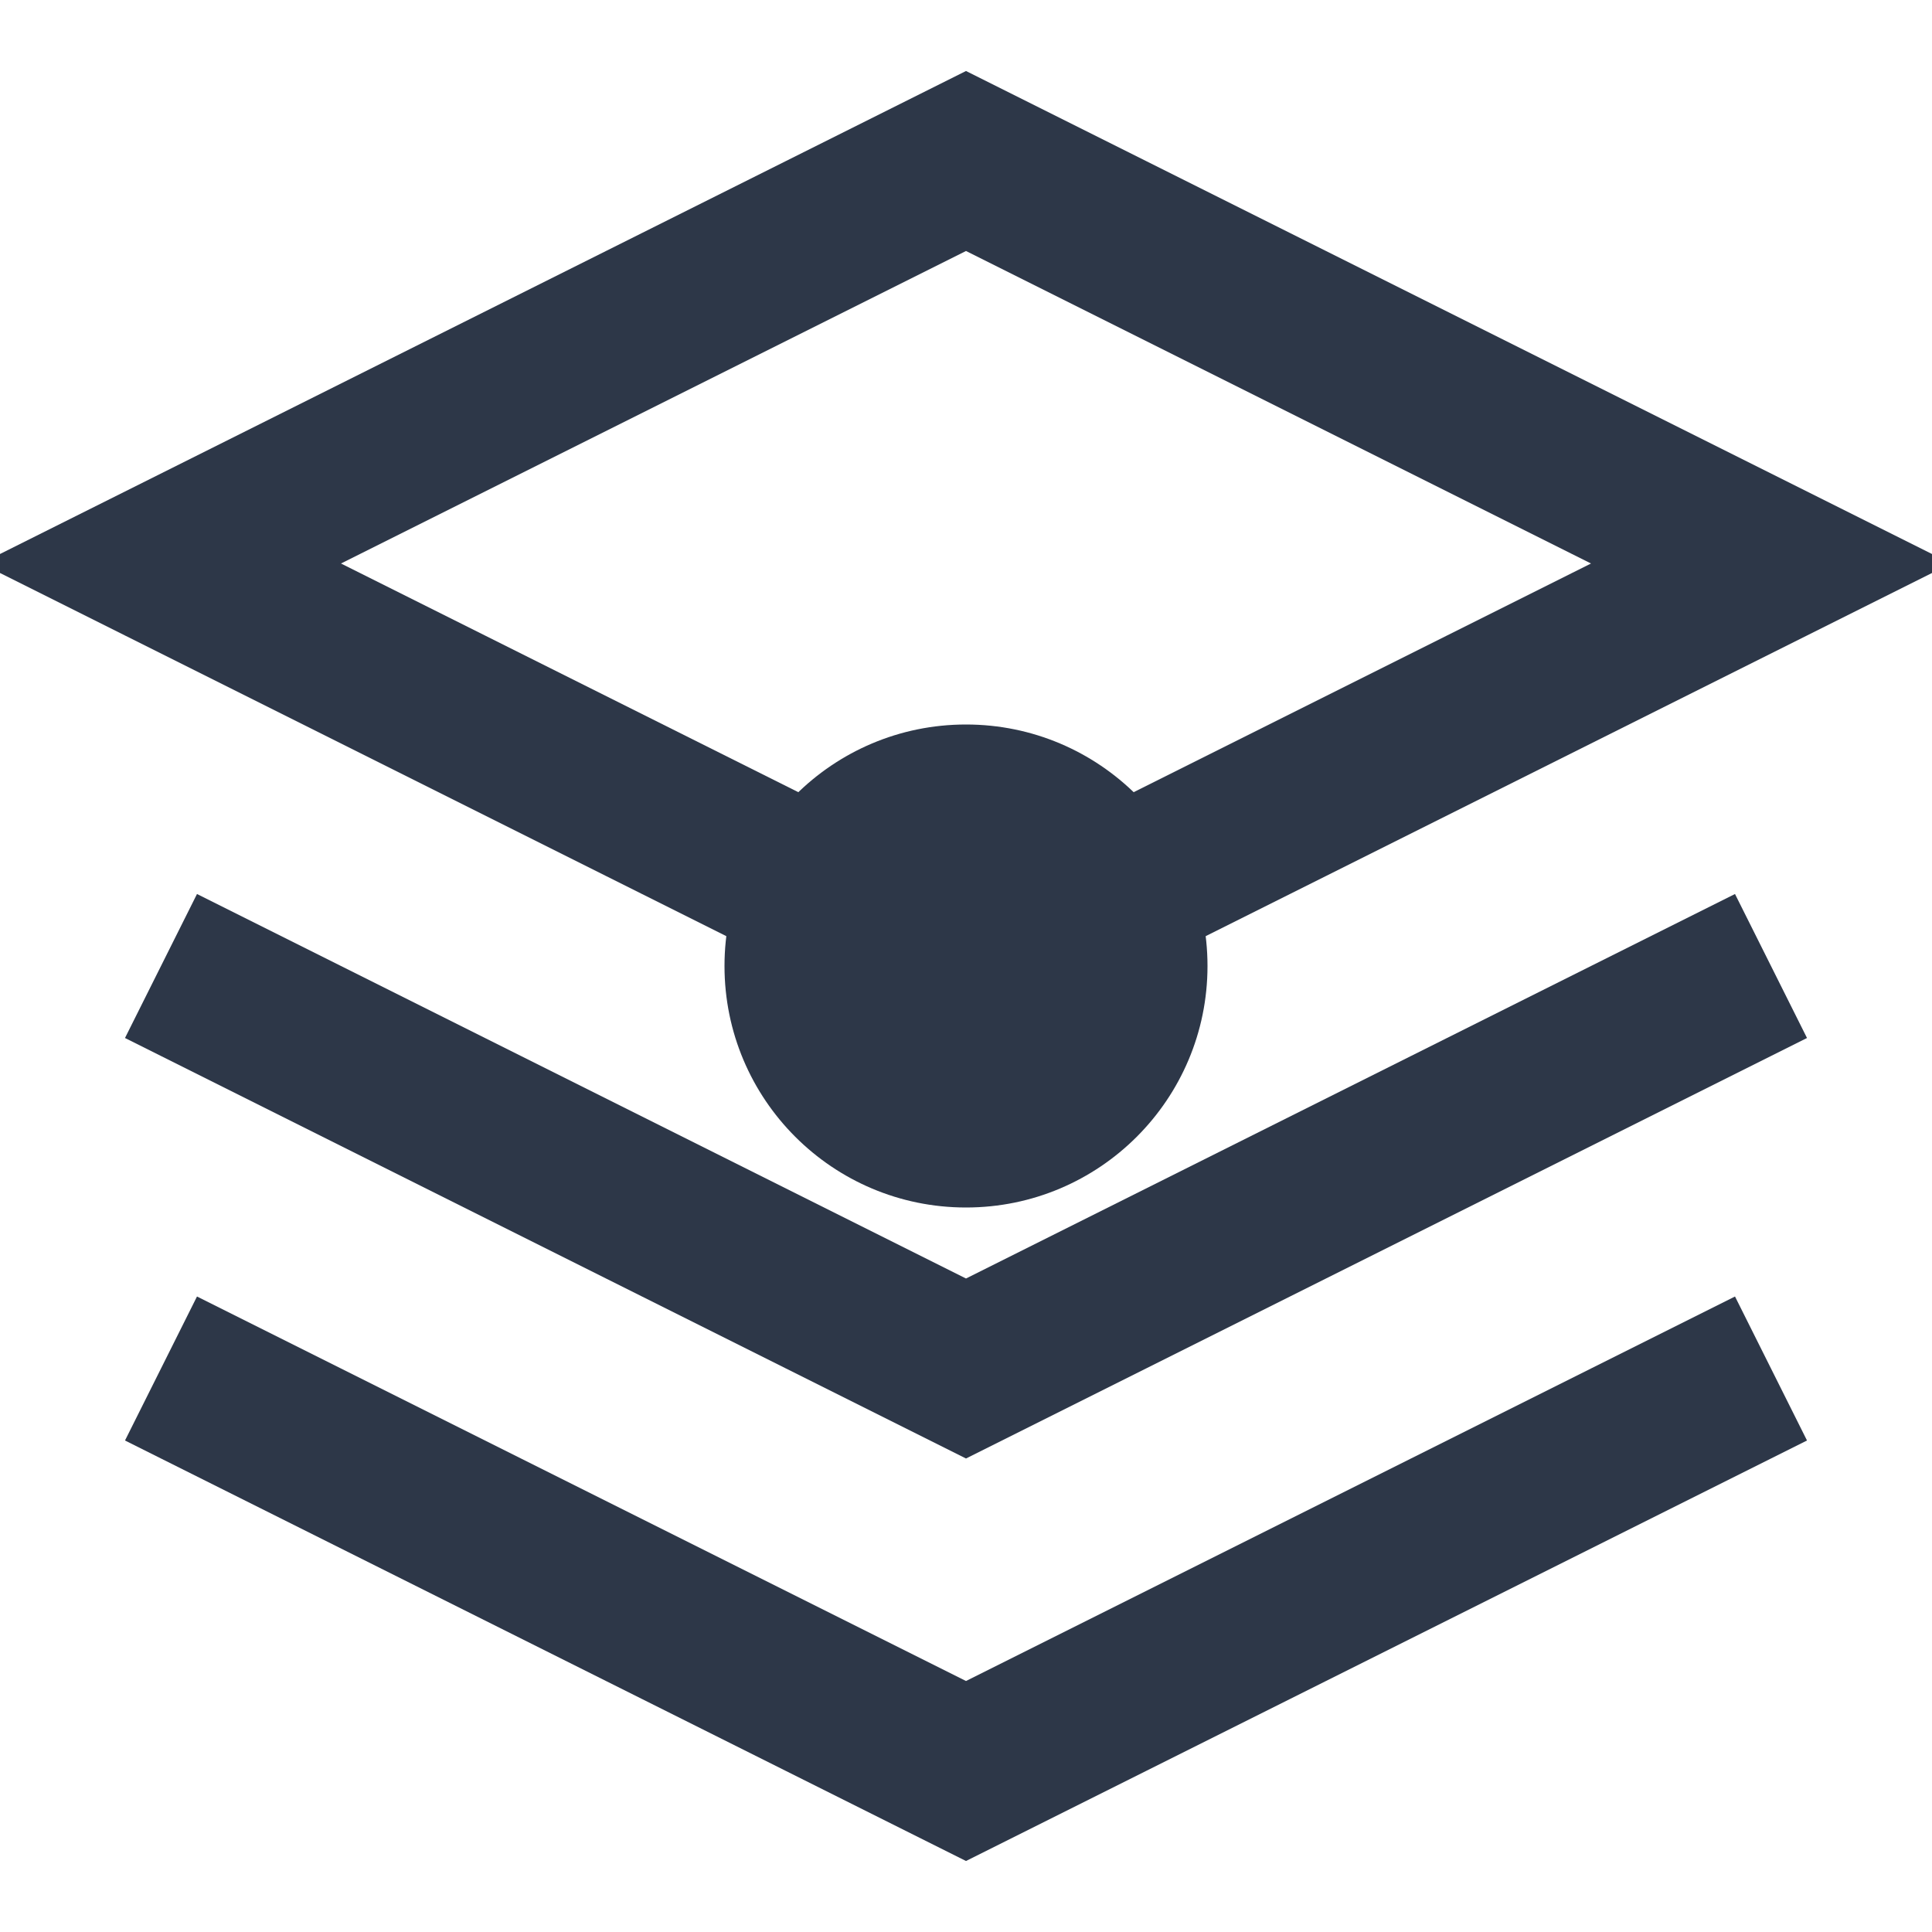
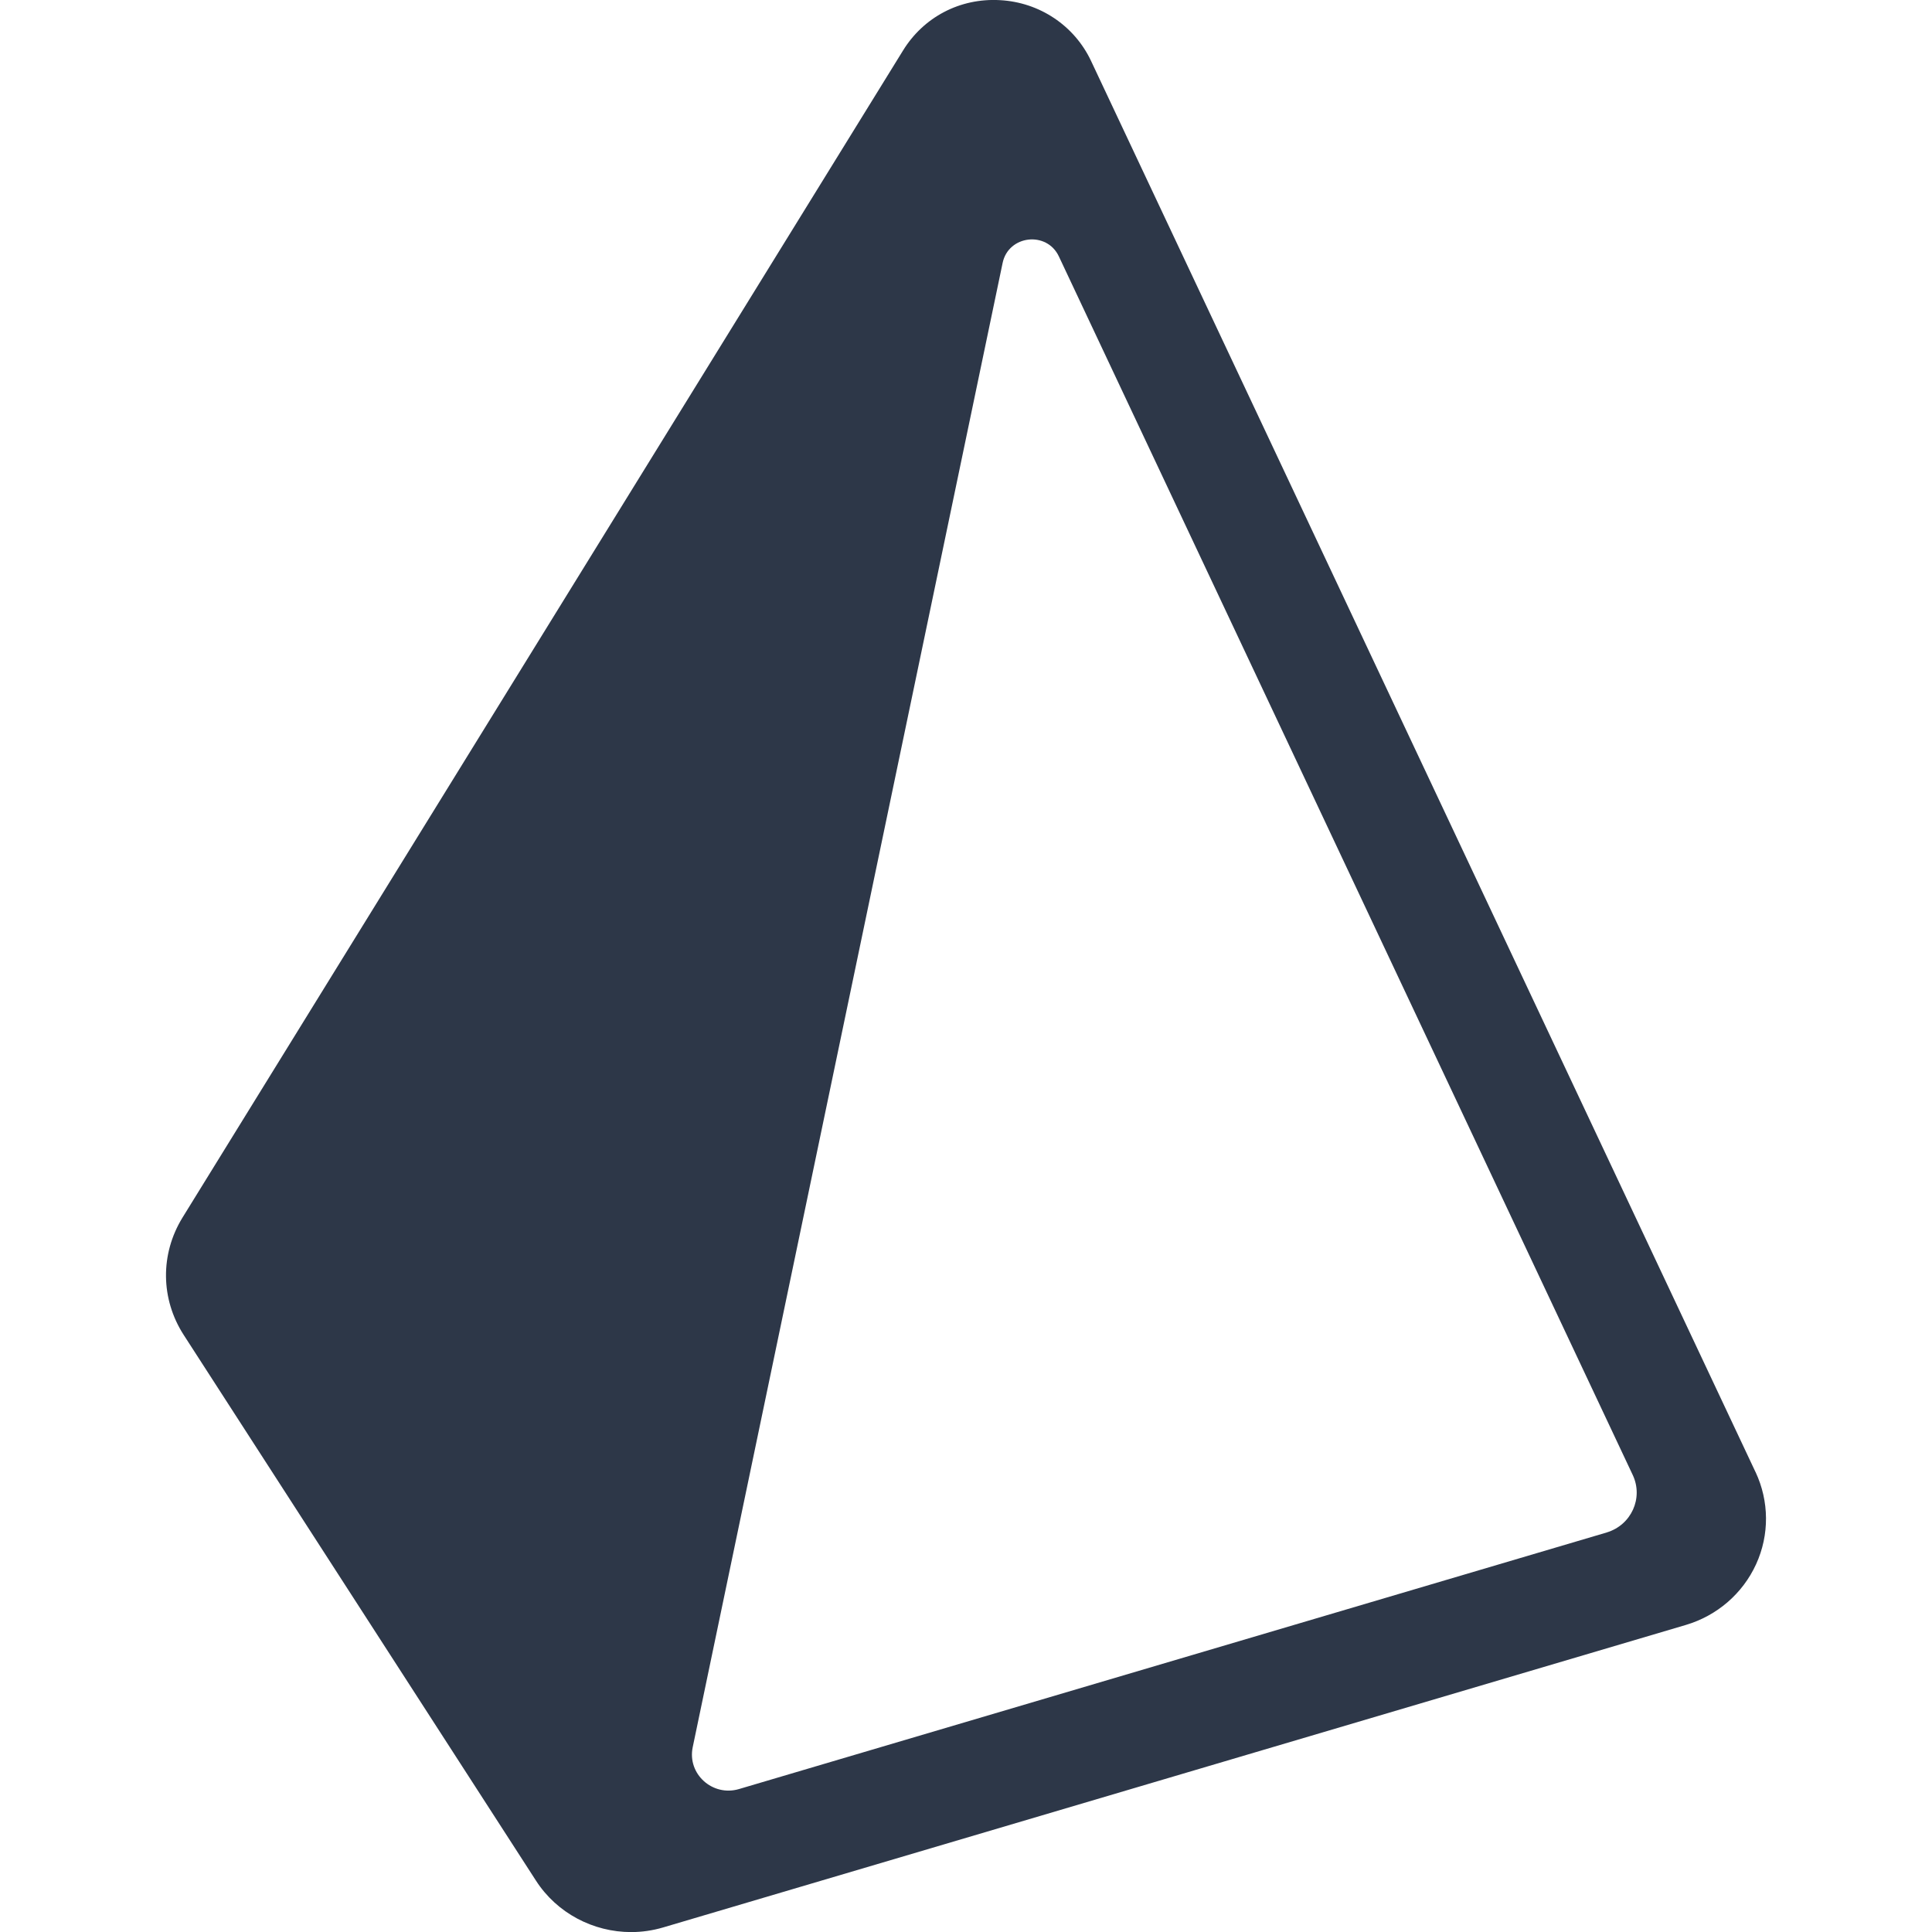
- <svg xmlns="http://www.w3.org/2000/svg" viewBox="0 0 24 24" fill="none">
-   <path d="M12 2L2 7l10 5 10-5-10-5zM2 17l10 5 10-5M2 12l10 5 10-5" stroke="#2D3748" stroke-width="2" fill="none" />
-   <circle cx="12" cy="12" r="3" fill="#2D3748" />
+ <svg xmlns="http://www.w3.org/2000/svg" fill="#2D3748" role="img" viewBox="0 0 24 24">
+   <path d="M21.807 18.285L13.553.756c-.207-.438-.639-.727-1.129-.754-.502-.029-.952.213-1.206.625L2.266 15.127c-.277.452-.272 1.009.016 1.456l4.376 6.779c.261.405.713.639 1.182.639.133 0 .267-.019.399-.058l12.702-3.757c.389-.115.707-.39.874-.755s.163-.783-.007-1.145zm-1.848.752L9.181 22.224c-.329.098-.645-.187-.576-.519l3.85-18.439c.072-.345.549-.4.699-.08l7.129 15.138c.134.286-.019.622-.325.713z" />
</svg>
